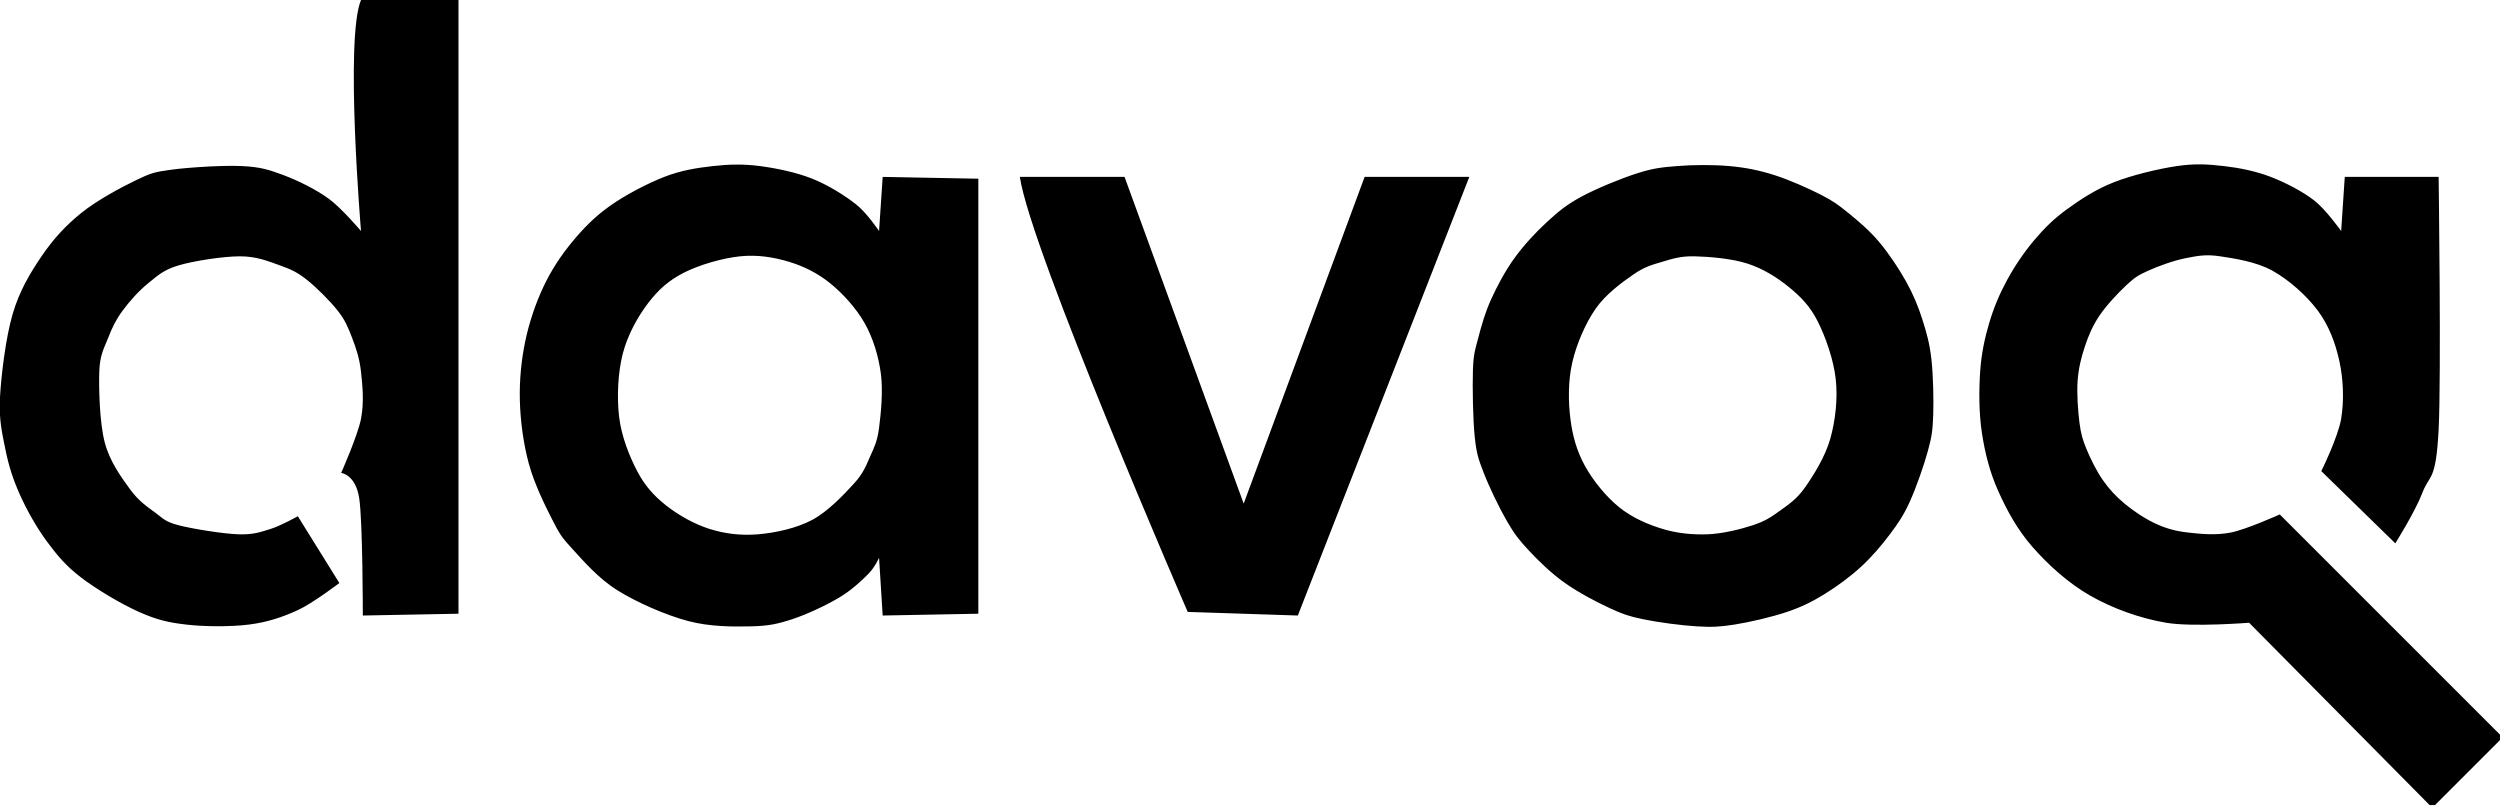
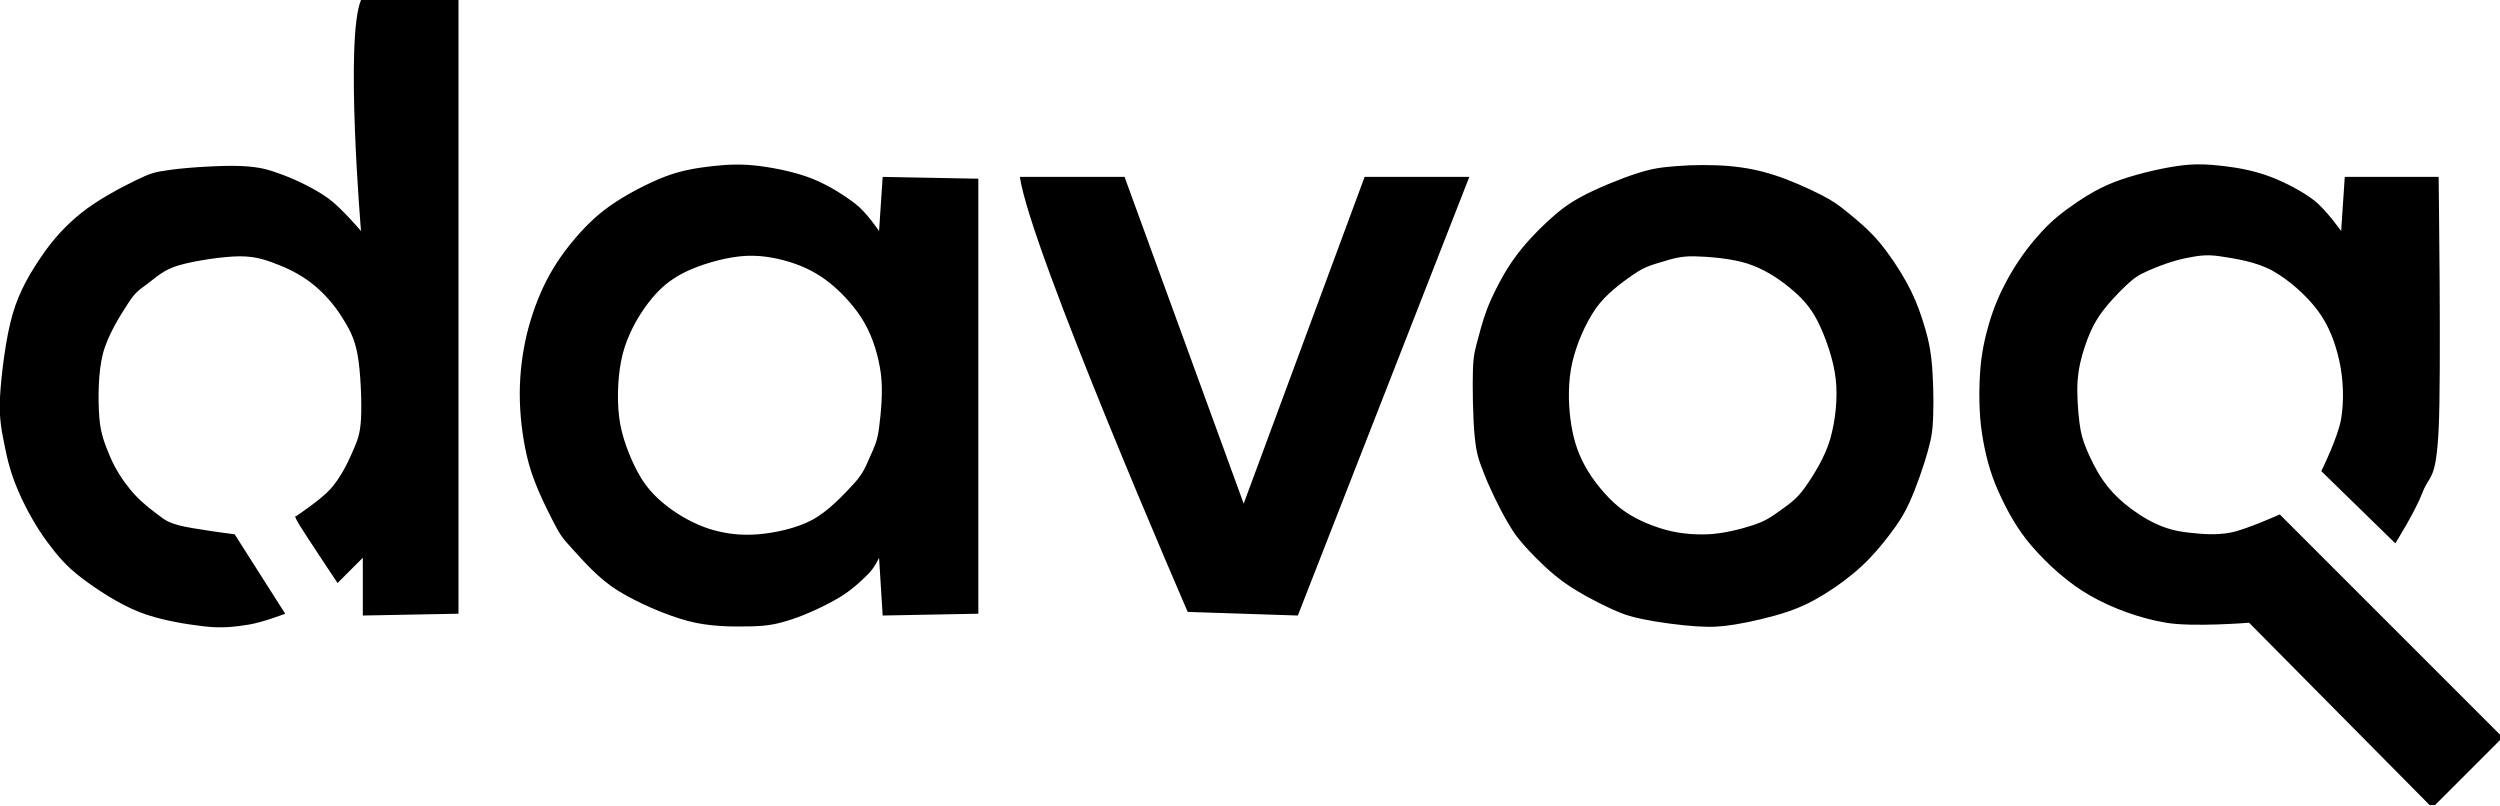
<svg xmlns="http://www.w3.org/2000/svg" viewBox="0 0 1385 446" role="img" aria-label="davoq">
-   <path fill="currentColor" d="M200 0L254 0L254 340L201 341C201 341 201 289.2 199 276C197 262.8 189 262 189 262C189 262 198.2 241.3 200 232C201.8 222.7 200.8 213.5 200 206C199.2 198.5 197.2 192.7 195 187C192.8 181.3 191.2 177.3 187 172C182.8 166.7 175.3 159.2 170 155C164.7 150.8 161.2 149.2 155 147C148.8 144.8 142.3 142 133 142C123.7 142 107.5 144.5 99 147C90.5 149.5 87.2 152.8 82 157C76.8 161.2 71.7 167 68 172C64.3 177 62.2 181.3 60 187C57.8 192.7 55.3 196.3 55 206C54.7 215.7 55.2 234.2 58 245C60.8 255.8 67.3 264.5 72 271C76.7 277.5 81.5 280.7 86 284C90.5 287.3 91.3 289 99 291C106.7 293 123.5 295.7 132 296C140.5 296.3 144.5 294.7 150 293C155.5 291.3 165 286 165 286L188 323C188 323 173.3 334.2 165 338C156.7 341.8 148.3 344.7 138 346C127.7 347.3 113.2 347.2 103 346C92.8 344.8 86.7 343.3 77 339C67.3 334.7 53.5 326.5 45 320C36.5 313.5 31.7 307.7 26 300C20.3 292.3 14.8 282.5 11 274C7.2 265.5 4.8 258 3 249C1.2 240 -0.7 232.5 0 220C0.7 207.5 3.2 187 7 174C10.8 161 16.7 151.3 23 142C29.3 132.7 36.3 125 45 118C53.7 111 66.7 104 75 100C83.3 96 85.2 95.3 95 94C104.8 92.7 123.7 91.5 134 92C144.3 92.5 149 94 157 97C165 100 174.8 104.8 182 110C189.2 115.2 200 128 200 128C200 128 191 21.3 200 0ZM395 92C403.8 91 411.8 90.8 421 92C430.2 93.2 441.2 95.5 450 99C458.8 102.5 467.8 108.2 474 113C480.2 117.8 487 128 487 128L489 98L542 99L542 340L489 341L487 309C487 309 484.7 314.3 481 318C477.3 321.7 472 326.8 465 331C458 335.2 447.2 340.3 439 343C430.8 345.7 425.7 346.8 416 347C406.3 347.2 393.3 347.3 381 344C368.7 340.7 352.7 333.7 342 327C331.3 320.3 323 310.5 317 304C311 297.5 310 295.8 306 288C302 280.2 296 268 293 257C290 246 288.3 233.3 288 222C287.7 210.7 288.8 199.5 291 189C293.2 178.5 296.7 168.2 301 159C305.3 149.8 310.8 141.5 317 134C323.2 126.5 329.5 120 338 114C346.5 108 358.5 101.7 368 98C377.5 94.3 386.2 93 395 92ZM929 92C937.5 91.3 949 91.2 958 92C967 92.8 974.5 94.3 983 97C991.5 99.7 1002.2 104.5 1009 108C1015.8 111.5 1018.7 113.7 1024 118C1029.3 122.3 1035.7 127.7 1041 134C1046.3 140.3 1052 148.8 1056 156C1060 163.2 1062.7 169.8 1065 177C1067.3 184.2 1069 190.2 1070 199C1071 207.8 1071.3 221.5 1071 230C1070.7 238.5 1070.2 242 1068 250C1065.8 258 1061.5 270.3 1058 278C1054.5 285.7 1051.5 290 1047 296C1042.5 302 1037 308.5 1031 314C1025 319.5 1017.8 324.8 1011 329C1004.2 333.2 998.3 336.2 990 339C981.7 341.8 969.3 344.7 961 346C952.7 347.3 948.5 347.5 940 347C931.5 346.5 918 344.7 910 343C902 341.3 899.2 340.3 892 337C884.8 333.7 874.5 328.3 867 323C859.5 317.7 852.3 310.7 847 305C841.7 299.3 839.2 296.2 835 289C830.8 281.8 825 269.8 822 262C819 254.2 818 251.5 817 242C816 232.5 815.7 214.2 816 205C816.3 195.8 817.3 193.5 819 187C820.7 180.5 822.7 173.3 826 166C829.3 158.7 833.8 150.2 839 143C844.2 135.8 850.8 128.7 857 123C863.2 117.3 867.7 113.5 876 109C884.3 104.5 898.2 98.8 907 96C915.8 93.2 920.5 92.7 929 92ZM1206 92C1216.2 90.5 1223.3 91 1232 92C1240.7 93 1249.7 94.8 1258 98C1266.3 101.2 1275.5 106 1282 111C1288.5 116 1297 128 1297 128L1299 98L1351 98C1351 98 1352.5 208.8 1351 238C1349.5 267.2 1346 262.5 1342 273C1338 283.5 1327 301 1327 301L1286 261C1286 261 1295.3 242.2 1297 232C1298.7 221.8 1298.2 210 1296 200C1293.8 190 1290.2 180.3 1284 172C1277.8 163.7 1268 155 1259 150C1250 145 1238 143.2 1230 142C1222 140.8 1217.7 141.7 1211 143C1204.3 144.3 1195.5 147.5 1190 150C1184.5 152.5 1182.5 153.8 1178 158C1173.5 162.2 1166.8 169.3 1163 175C1159.2 180.7 1157 186 1155 192C1153 198 1151.5 204 1151 211C1150.5 218 1151.2 227.7 1152 234C1152.8 240.3 1153.8 243.7 1156 249C1158.2 254.3 1161.5 261 1165 266C1168.5 271 1172.2 275 1177 279C1181.8 283 1188.2 287.3 1194 290C1199.8 292.7 1205 294.2 1212 295C1219 295.8 1227.5 296.7 1236 295C1244.5 293.3 1263 285 1263 285L1385 407L1385 410L1349 446L1346 446L1246 345C1246 345 1214.7 347.5 1200 345C1185.3 342.5 1170.3 337 1158 330C1145.7 323 1134.5 312.7 1126 303C1117.5 293.3 1111.7 282.5 1107 272C1102.3 261.5 1099.7 251 1098 240C1096.3 229 1096.3 216.2 1097 206C1097.7 195.8 1099.5 187.5 1102 179C1104.5 170.5 1107.8 162.7 1112 155C1116.2 147.3 1121.5 139.5 1127 133C1132.5 126.5 1137.7 121.3 1145 116C1152.3 110.7 1160.8 105 1171 101C1181.2 97 1195.8 93.5 1206 92ZM565 98L623 98L689 279L756 98L814 98L719 341L658 339C658 339 570.8 138.2 565 98ZM410 142C400.3 143 387.5 146.7 379 151C370.5 155.3 364.7 160.5 359 168C353.3 175.5 347.7 185.5 345 196C342.3 206.5 341.7 220.2 343 231C344.3 241.8 348.7 252.8 353 261C357.3 269.2 362.3 274.7 369 280C375.7 285.3 384.5 290.3 393 293C401.5 295.7 410.5 296.8 420 296C429.5 295.2 441.2 292.7 450 288C458.8 283.3 467.7 273.8 473 268C478.3 262.2 479.7 258.2 482 253C484.3 247.8 486 244.7 487 237C488 229.3 489.3 216.7 488 207C486.7 197.3 483.7 187.3 479 179C474.3 170.7 467 162.7 460 157C453 151.3 445.3 147.5 437 145C428.7 142.5 419.7 141 410 142ZM939 142C931.2 141.8 926.7 143.3 921 145C915.3 146.7 911.2 147.7 905 152C898.8 156.3 889.7 162.8 884 171C878.3 179.2 873.3 190.8 871 201C868.7 211.2 868.8 222.5 870 232C871.2 241.5 873.5 249.8 878 258C882.5 266.2 889.8 275.2 897 281C904.2 286.8 912.8 290.5 921 293C929.2 295.5 937.7 296.3 946 296C954.3 295.7 964.3 293.2 971 291C977.7 288.8 981.2 286.5 986 283C990.8 279.5 995.3 276.7 1000 270C1004.7 263.3 1011.2 253 1014 243C1016.8 233 1018.2 220.8 1017 210C1015.8 199.2 1011.3 186.5 1007 178C1002.7 169.5 997.5 164.3 991 159C984.5 153.7 976.7 148.8 968 146C959.3 143.2 946.8 142.2 939 142Z" />
+   <path fill="currentColor" d="M200 0L254 0L254 340L201 341L201 309L187 323C187 323 169.8 297.2 166 291C162.2 284.8 164 286 164 286C164 286 177.8 276.8 183 271C188.2 265.2 192.2 257.5 195 251C197.8 244.5 199.5 241.2 200 232C200.5 222.8 199.8 205.5 198 196C196.2 186.5 193 181.3 189 175C185 168.7 179.7 162.7 174 158C168.3 153.3 161.8 149.7 155 147C148.2 144.3 142.3 142 133 142C123.7 142 107.5 144.5 99 147C90.5 149.5 86.7 153.5 82 157C77.3 160.5 75.2 161.5 71 168C66.8 174.5 59.7 185.5 57 196C54.3 206.5 54.3 221.5 55 231C55.7 240.5 58.2 246.3 61 253C63.8 259.7 67.8 265.8 72 271C76.2 276.2 81.5 280.7 86 284C90.5 287.3 91.7 289 99 291C106.3 293 130 296 130 296L158 340C158 340 145.5 344.8 138 346C130.5 347.2 123.2 348.2 113 347C102.8 345.8 88.3 343.5 77 339C65.7 334.5 53.5 326.5 45 320C36.5 313.5 31.7 307.7 26 300C20.3 292.3 14.8 282.5 11 274C7.2 265.5 4.8 258 3 249C1.2 240 -0.7 232.5 0 220C0.7 207.5 3.2 187 7 174C10.8 161 16.7 151.3 23 142C29.3 132.7 36.3 125 45 118C53.7 111 66.7 104 75 100C83.3 96 85.2 95.3 95 94C104.8 92.7 123.7 91.5 134 92C144.3 92.5 149 94 157 97C165 100 174.8 104.8 182 110C189.2 115.2 200 128 200 128C200 128 191 21.3 200 0ZM395 92C403.8 91 411.8 90.8 421 92C430.2 93.2 441.2 95.5 450 99C458.8 102.5 467.8 108.2 474 113C480.2 117.8 487 128 487 128L489 98L542 99L542 340L489 341L487 309C487 309 484.7 314.3 481 318C477.3 321.7 472 326.8 465 331C458 335.2 447.2 340.3 439 343C430.8 345.7 425.7 346.8 416 347C406.3 347.2 393.3 347.3 381 344C368.7 340.7 352.7 333.7 342 327C331.3 320.3 323 310.5 317 304C311 297.5 310 295.8 306 288C302 280.2 296 268 293 257C290 246 288.3 233.3 288 222C287.7 210.7 288.8 199.5 291 189C293.2 178.5 296.7 168.2 301 159C305.3 149.8 310.8 141.5 317 134C323.2 126.5 329.5 120 338 114C346.5 108 358.5 101.7 368 98C377.5 94.3 386.2 93 395 92ZM929 92C937.5 91.3 949 91.2 958 92C967 92.8 974.5 94.3 983 97C991.5 99.7 1002.2 104.5 1009 108C1015.8 111.5 1018.7 113.7 1024 118C1029.3 122.3 1035.7 127.7 1041 134C1046.3 140.3 1052 148.8 1056 156C1060 163.2 1062.7 169.8 1065 177C1067.3 184.2 1069 190.2 1070 199C1071 207.8 1071.3 221.5 1071 230C1070.7 238.5 1070.2 242 1068 250C1065.8 258 1061.5 270.3 1058 278C1054.5 285.7 1051.5 290 1047 296C1042.5 302 1037 308.5 1031 314C1025 319.5 1017.8 324.8 1011 329C1004.2 333.2 998.3 336.2 990 339C981.7 341.8 969.3 344.7 961 346C952.7 347.3 948.5 347.5 940 347C931.5 346.5 918 344.7 910 343C902 341.3 899.2 340.3 892 337C884.8 333.7 874.5 328.3 867 323C859.5 317.7 852.3 310.7 847 305C841.7 299.3 839.2 296.2 835 289C830.8 281.8 825 269.8 822 262C819 254.2 818 251.5 817 242C816 232.5 815.7 214.2 816 205C816.3 195.8 817.3 193.5 819 187C820.7 180.5 822.7 173.3 826 166C829.3 158.7 833.8 150.2 839 143C844.2 135.8 850.8 128.7 857 123C863.2 117.3 867.7 113.5 876 109C884.3 104.5 898.2 98.8 907 96C915.8 93.2 920.5 92.7 929 92ZM1206 92C1216.2 90.5 1223.3 91 1232 92C1240.7 93 1249.7 94.8 1258 98C1266.3 101.2 1275.5 106 1282 111C1288.5 116 1297 128 1297 128L1299 98L1351 98C1351 98 1352.5 208.8 1351 238C1349.5 267.2 1346 262.5 1342 273C1338 283.5 1327 301 1327 301L1286 261C1286 261 1295.3 242.2 1297 232C1298.7 221.8 1298.2 210 1296 200C1293.8 190 1290.2 180.3 1284 172C1277.8 163.7 1268 155 1259 150C1250 145 1238 143.2 1230 142C1222 140.8 1217.7 141.7 1211 143C1204.3 144.3 1195.5 147.5 1190 150C1184.5 152.5 1182.5 153.8 1178 158C1173.5 162.2 1166.8 169.3 1163 175C1159.2 180.7 1157 186 1155 192C1153 198 1151.5 204 1151 211C1150.5 218 1151.2 227.7 1152 234C1152.8 240.3 1153.8 243.7 1156 249C1158.2 254.3 1161.5 261 1165 266C1168.5 271 1172.2 275 1177 279C1181.8 283 1188.2 287.3 1194 290C1199.8 292.7 1205 294.2 1212 295C1219 295.8 1227.5 296.7 1236 295C1244.5 293.3 1263 285 1263 285L1385 407L1385 410L1349 446L1346 446L1246 345C1246 345 1214.7 347.5 1200 345C1185.3 342.5 1170.3 337 1158 330C1145.7 323 1134.5 312.7 1126 303C1117.5 293.3 1111.7 282.5 1107 272C1102.3 261.5 1099.7 251 1098 240C1096.3 229 1096.3 216.2 1097 206C1097.7 195.8 1099.5 187.5 1102 179C1104.5 170.5 1107.8 162.7 1112 155C1116.2 147.3 1121.5 139.5 1127 133C1132.5 126.5 1137.7 121.3 1145 116C1152.3 110.7 1160.8 105 1171 101C1181.2 97 1195.8 93.5 1206 92ZM565 98L623 98L689 279L756 98L814 98L719 341L658 339C658 339 570.8 138.2 565 98ZM410 142C400.3 143 387.5 146.7 379 151C370.5 155.3 364.7 160.5 359 168C353.3 175.5 347.7 185.5 345 196C342.3 206.5 341.7 220.2 343 231C344.3 241.8 348.7 252.8 353 261C357.3 269.2 362.3 274.7 369 280C375.7 285.3 384.5 290.3 393 293C401.5 295.7 410.5 296.8 420 296C429.5 295.2 441.2 292.7 450 288C458.8 283.3 467.7 273.8 473 268C478.3 262.2 479.7 258.2 482 253C484.3 247.8 486 244.7 487 237C488 229.3 489.3 216.7 488 207C486.7 197.3 483.7 187.3 479 179C474.3 170.7 467 162.7 460 157C453 151.3 445.3 147.5 437 145C428.7 142.5 419.7 141 410 142ZM939 142C931.2 141.8 926.7 143.3 921 145C915.3 146.7 911.2 147.7 905 152C898.8 156.3 889.7 162.8 884 171C878.3 179.2 873.3 190.8 871 201C868.7 211.2 868.8 222.5 870 232C871.2 241.5 873.5 249.8 878 258C882.5 266.2 889.8 275.2 897 281C904.2 286.8 912.8 290.5 921 293C929.2 295.5 937.7 296.3 946 296C954.3 295.7 964.3 293.2 971 291C977.7 288.8 981.2 286.5 986 283C990.8 279.5 995.3 276.7 1000 270C1004.7 263.3 1011.2 253 1014 243C1016.8 233 1018.2 220.8 1017 210C1015.8 199.2 1011.3 186.5 1007 178C1002.7 169.5 997.5 164.3 991 159C984.5 153.7 976.7 148.8 968 146C959.3 143.2 946.8 142.2 939 142Z" />
</svg>
